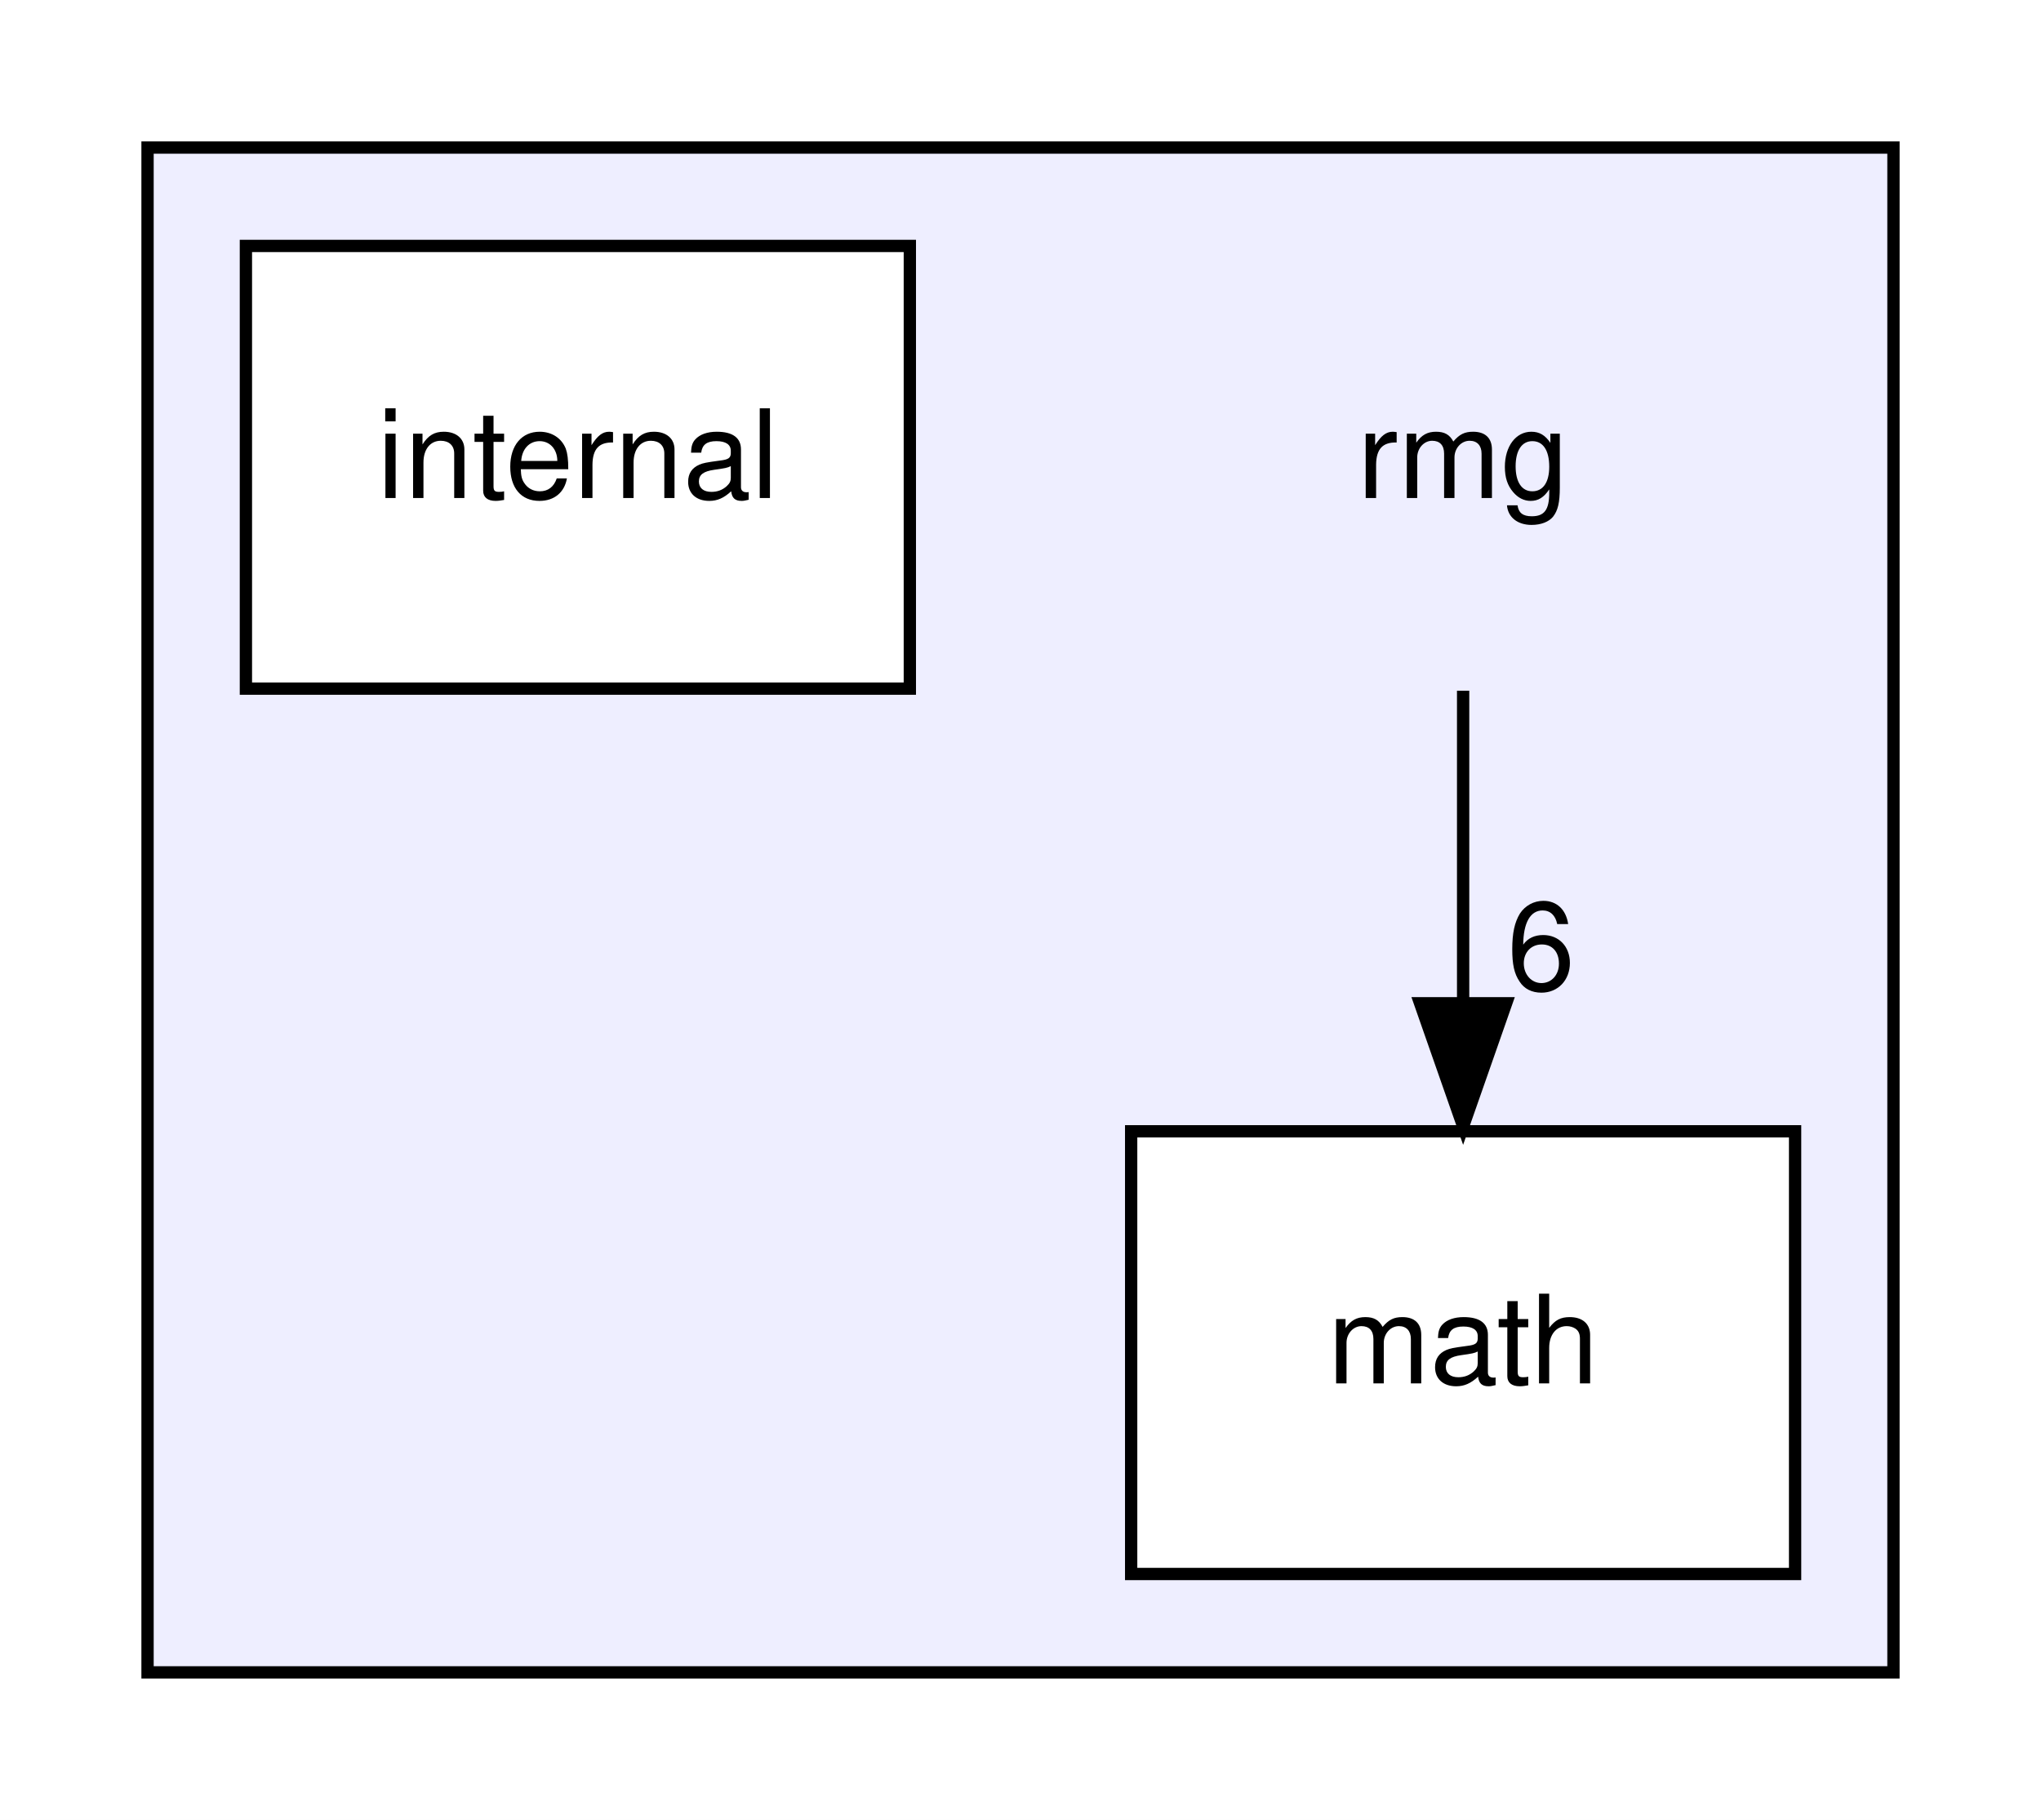
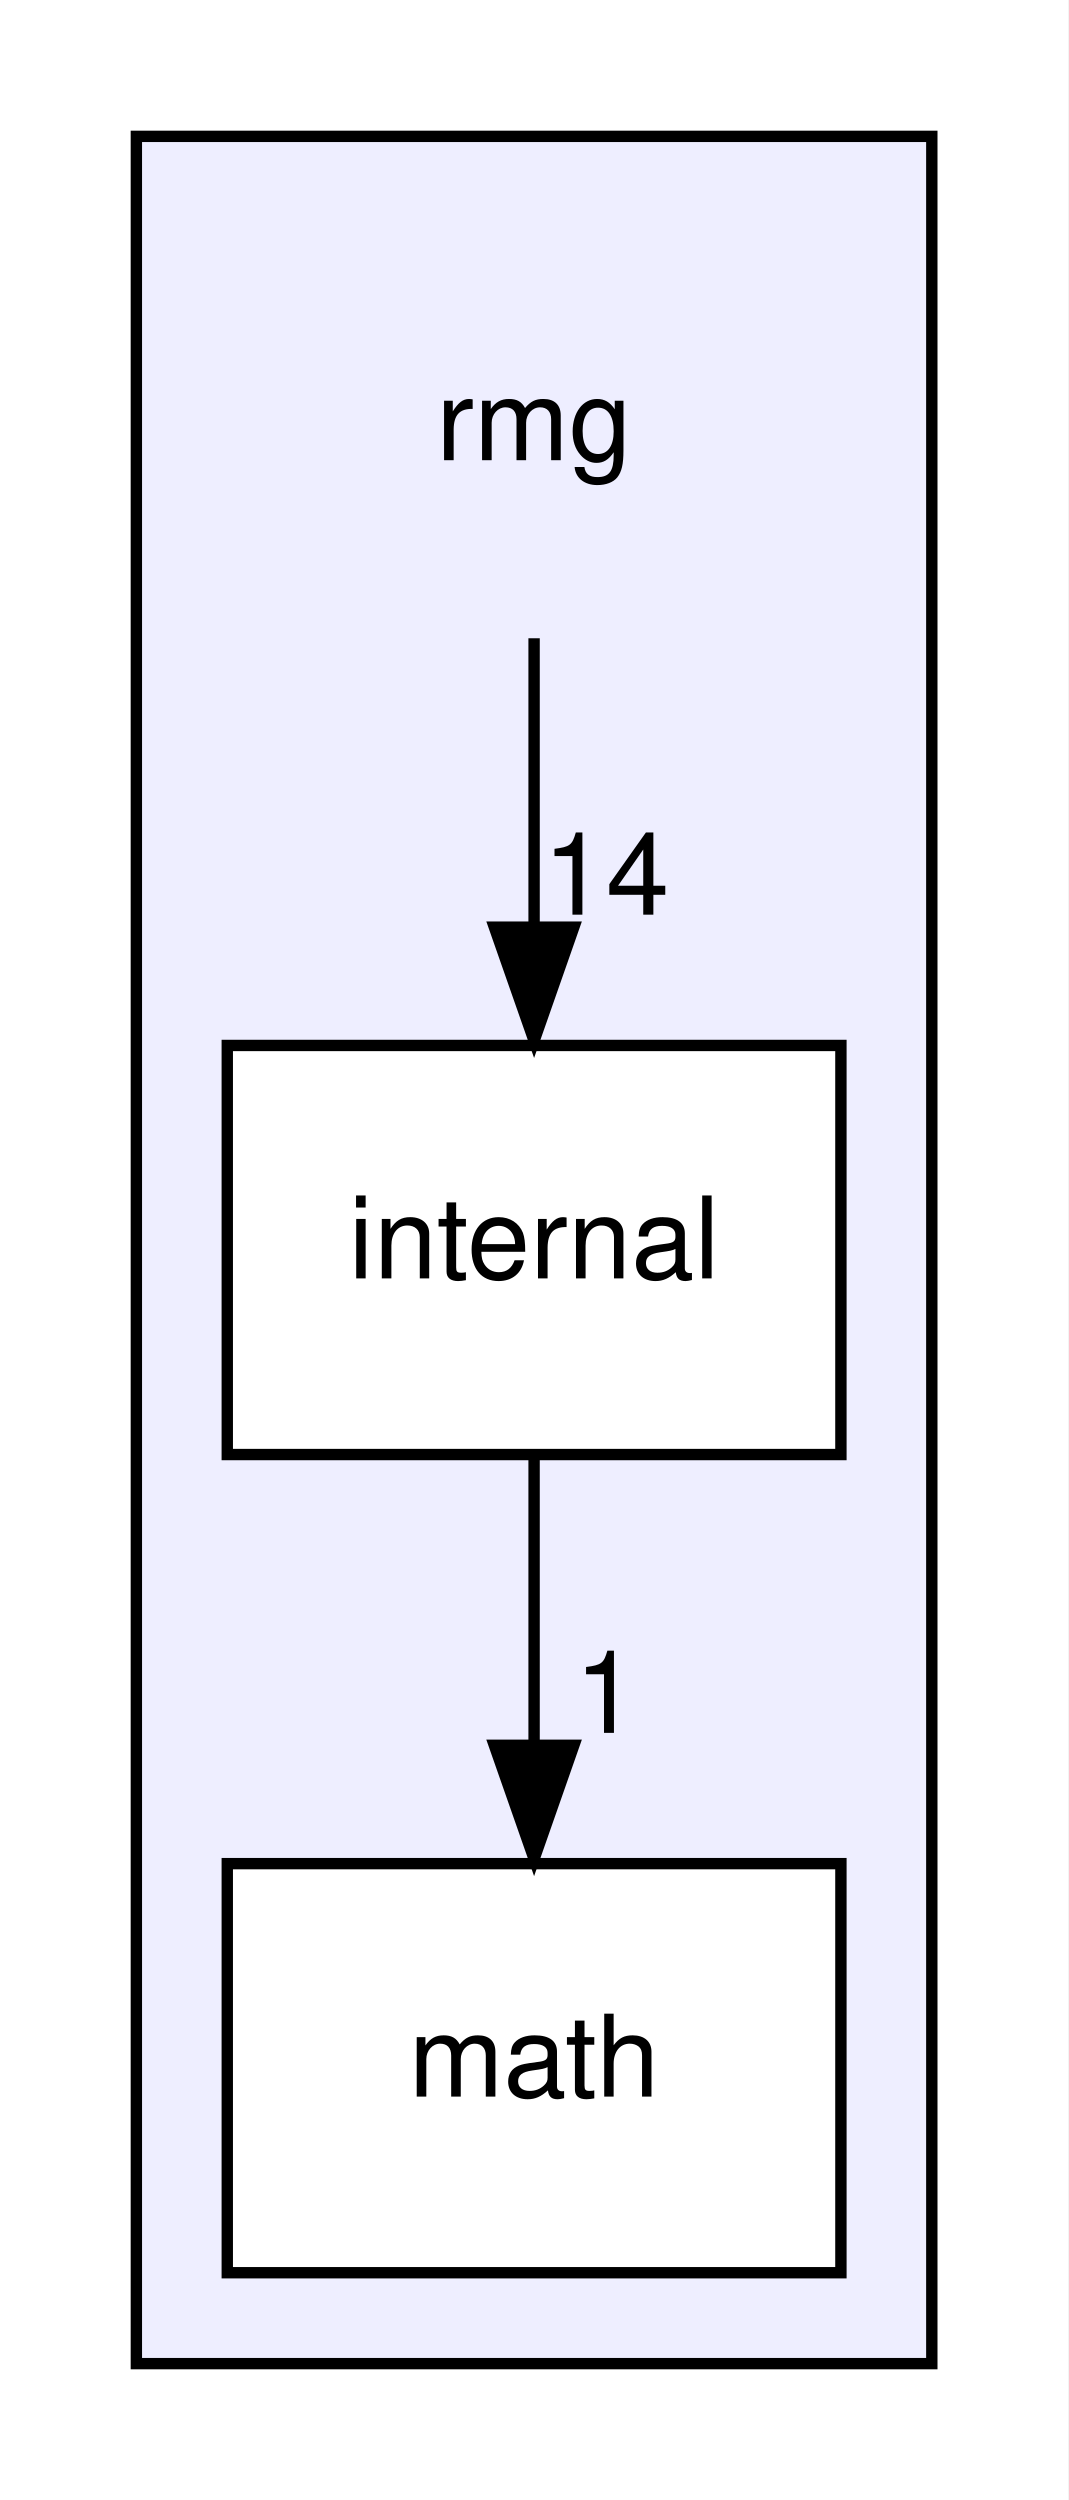
- <svg xmlns="http://www.w3.org/2000/svg" xmlns:xlink="http://www.w3.org/1999/xlink" width="166pt" height="148pt" viewBox="0.00 0.00 166.00 148.00">
-   <g id="graph0" class="graph" transform="scale(1 1) rotate(0) translate(4 144)">
-     <polygon fill="#ffffff" stroke="transparent" points="-4,4 -4,-144 162,-144 162,4 -4,4" />
+ <svg xmlns="http://www.w3.org/2000/svg" xmlns:xlink="http://www.w3.org/1999/xlink" width="94pt" height="220pt" viewBox="0.00 0.00 94.00 220.00">
+   <g id="graph0" class="graph" transform="scale(1 1) rotate(0) translate(4 216)">
+     <polygon fill="#ffffff" stroke="transparent" points="-4,4 -4,-216 90,-216 90,4 -4,4" />
    <g id="clust1" class="cluster">
      <g id="a_clust1">
        <a xlink:href="dir_eb2ca9f0e8f5a33b2deef8a85a1ddbf1.html" target="_top">
-           <polygon fill="#eeeeff" stroke="#000000" points="8,-8 8,-132 150,-132 150,-8 8,-8" />
+           <polygon fill="#eeeeff" stroke="#000000" points="8,-8 8,-204 78,-204 78,-8 8,-8" />
        </a>
      </g>
    </g>
    <g id="node1" class="node">
-       <text text-anchor="middle" x="115" y="-103.5" font-family="Helvetica,sans-Serif" font-size="10.00" fill="#000000">rmg</text>
-     </g>
-     <g id="node3" class="node">
-       <g id="a_node3">
-         <a xlink:href="dir_6102a08a24390c70e82ea74bcb9b2b0a.html" target="_top" xlink:title="math">
-           <polygon fill="#ffffff" stroke="#000000" points="142,-52 88,-52 88,-16 142,-16 142,-52" />
-           <text text-anchor="middle" x="115" y="-31.5" font-family="Helvetica,sans-Serif" font-size="10.00" fill="#000000">math</text>
-         </a>
-       </g>
-     </g>
-     <g id="edge1" class="edge">
-       <path fill="none" stroke="#000000" d="M115,-87.831C115,-80.131 115,-70.974 115,-62.417" />
-       <polygon fill="#000000" stroke="#000000" points="118.5,-62.413 115,-52.413 111.5,-62.413 118.5,-62.413" />
-       <g id="a_edge1-headlabel">
-         <a xlink:href="dir_000000_000002.html" target="_top" xlink:title="6">
-           <text text-anchor="middle" x="121.339" y="-63.508" font-family="Helvetica,sans-Serif" font-size="10.00" fill="#000000">6</text>
-         </a>
-       </g>
+       <text text-anchor="middle" x="43" y="-175.5" font-family="Helvetica,sans-Serif" font-size="10.00" fill="#000000">rmg</text>
    </g>
    <g id="node2" class="node">
      <g id="a_node2">
        <a xlink:href="dir_a98ad7b7997c289b1eb5207ee5552484.html" target="_top" xlink:title="internal">
          <polygon fill="#ffffff" stroke="#000000" points="70,-124 16,-124 16,-88 70,-88 70,-124" />
          <text text-anchor="middle" x="43" y="-103.5" font-family="Helvetica,sans-Serif" font-size="10.00" fill="#000000">internal</text>
        </a>
      </g>
    </g>
+     <g id="edge1" class="edge">
+       <path fill="none" stroke="#000000" d="M43,-159.831C43,-152.131 43,-142.974 43,-134.417" />
+       <polygon fill="#000000" stroke="#000000" points="46.5,-134.413 43,-124.413 39.5,-134.413 46.5,-134.413" />
+       <g id="a_edge1-headlabel">
+         <a xlink:href="dir_000000_000001.html" target="_top" xlink:title="14">
+           <text text-anchor="middle" x="49.339" y="-135.508" font-family="Helvetica,sans-Serif" font-size="10.00" fill="#000000">14</text>
+         </a>
+       </g>
+     </g>
+     <g id="node3" class="node">
+       <g id="a_node3">
+         <a xlink:href="dir_6102a08a24390c70e82ea74bcb9b2b0a.html" target="_top" xlink:title="math">
+           <polygon fill="#ffffff" stroke="#000000" points="70,-52 16,-52 16,-16 70,-16 70,-52" />
+           <text text-anchor="middle" x="43" y="-31.5" font-family="Helvetica,sans-Serif" font-size="10.00" fill="#000000">math</text>
+         </a>
+       </g>
+     </g>
+     <g id="edge2" class="edge">
+       <path fill="none" stroke="#000000" d="M43,-87.831C43,-80.131 43,-70.974 43,-62.417" />
+       <polygon fill="#000000" stroke="#000000" points="46.5,-62.413 43,-52.413 39.5,-62.413 46.5,-62.413" />
+       <g id="a_edge2-headlabel">
+         <a xlink:href="dir_000001_000002.html" target="_top" xlink:title="1">
+           <text text-anchor="middle" x="49.339" y="-63.508" font-family="Helvetica,sans-Serif" font-size="10.00" fill="#000000">1</text>
+         </a>
+       </g>
+     </g>
  </g>
</svg>
